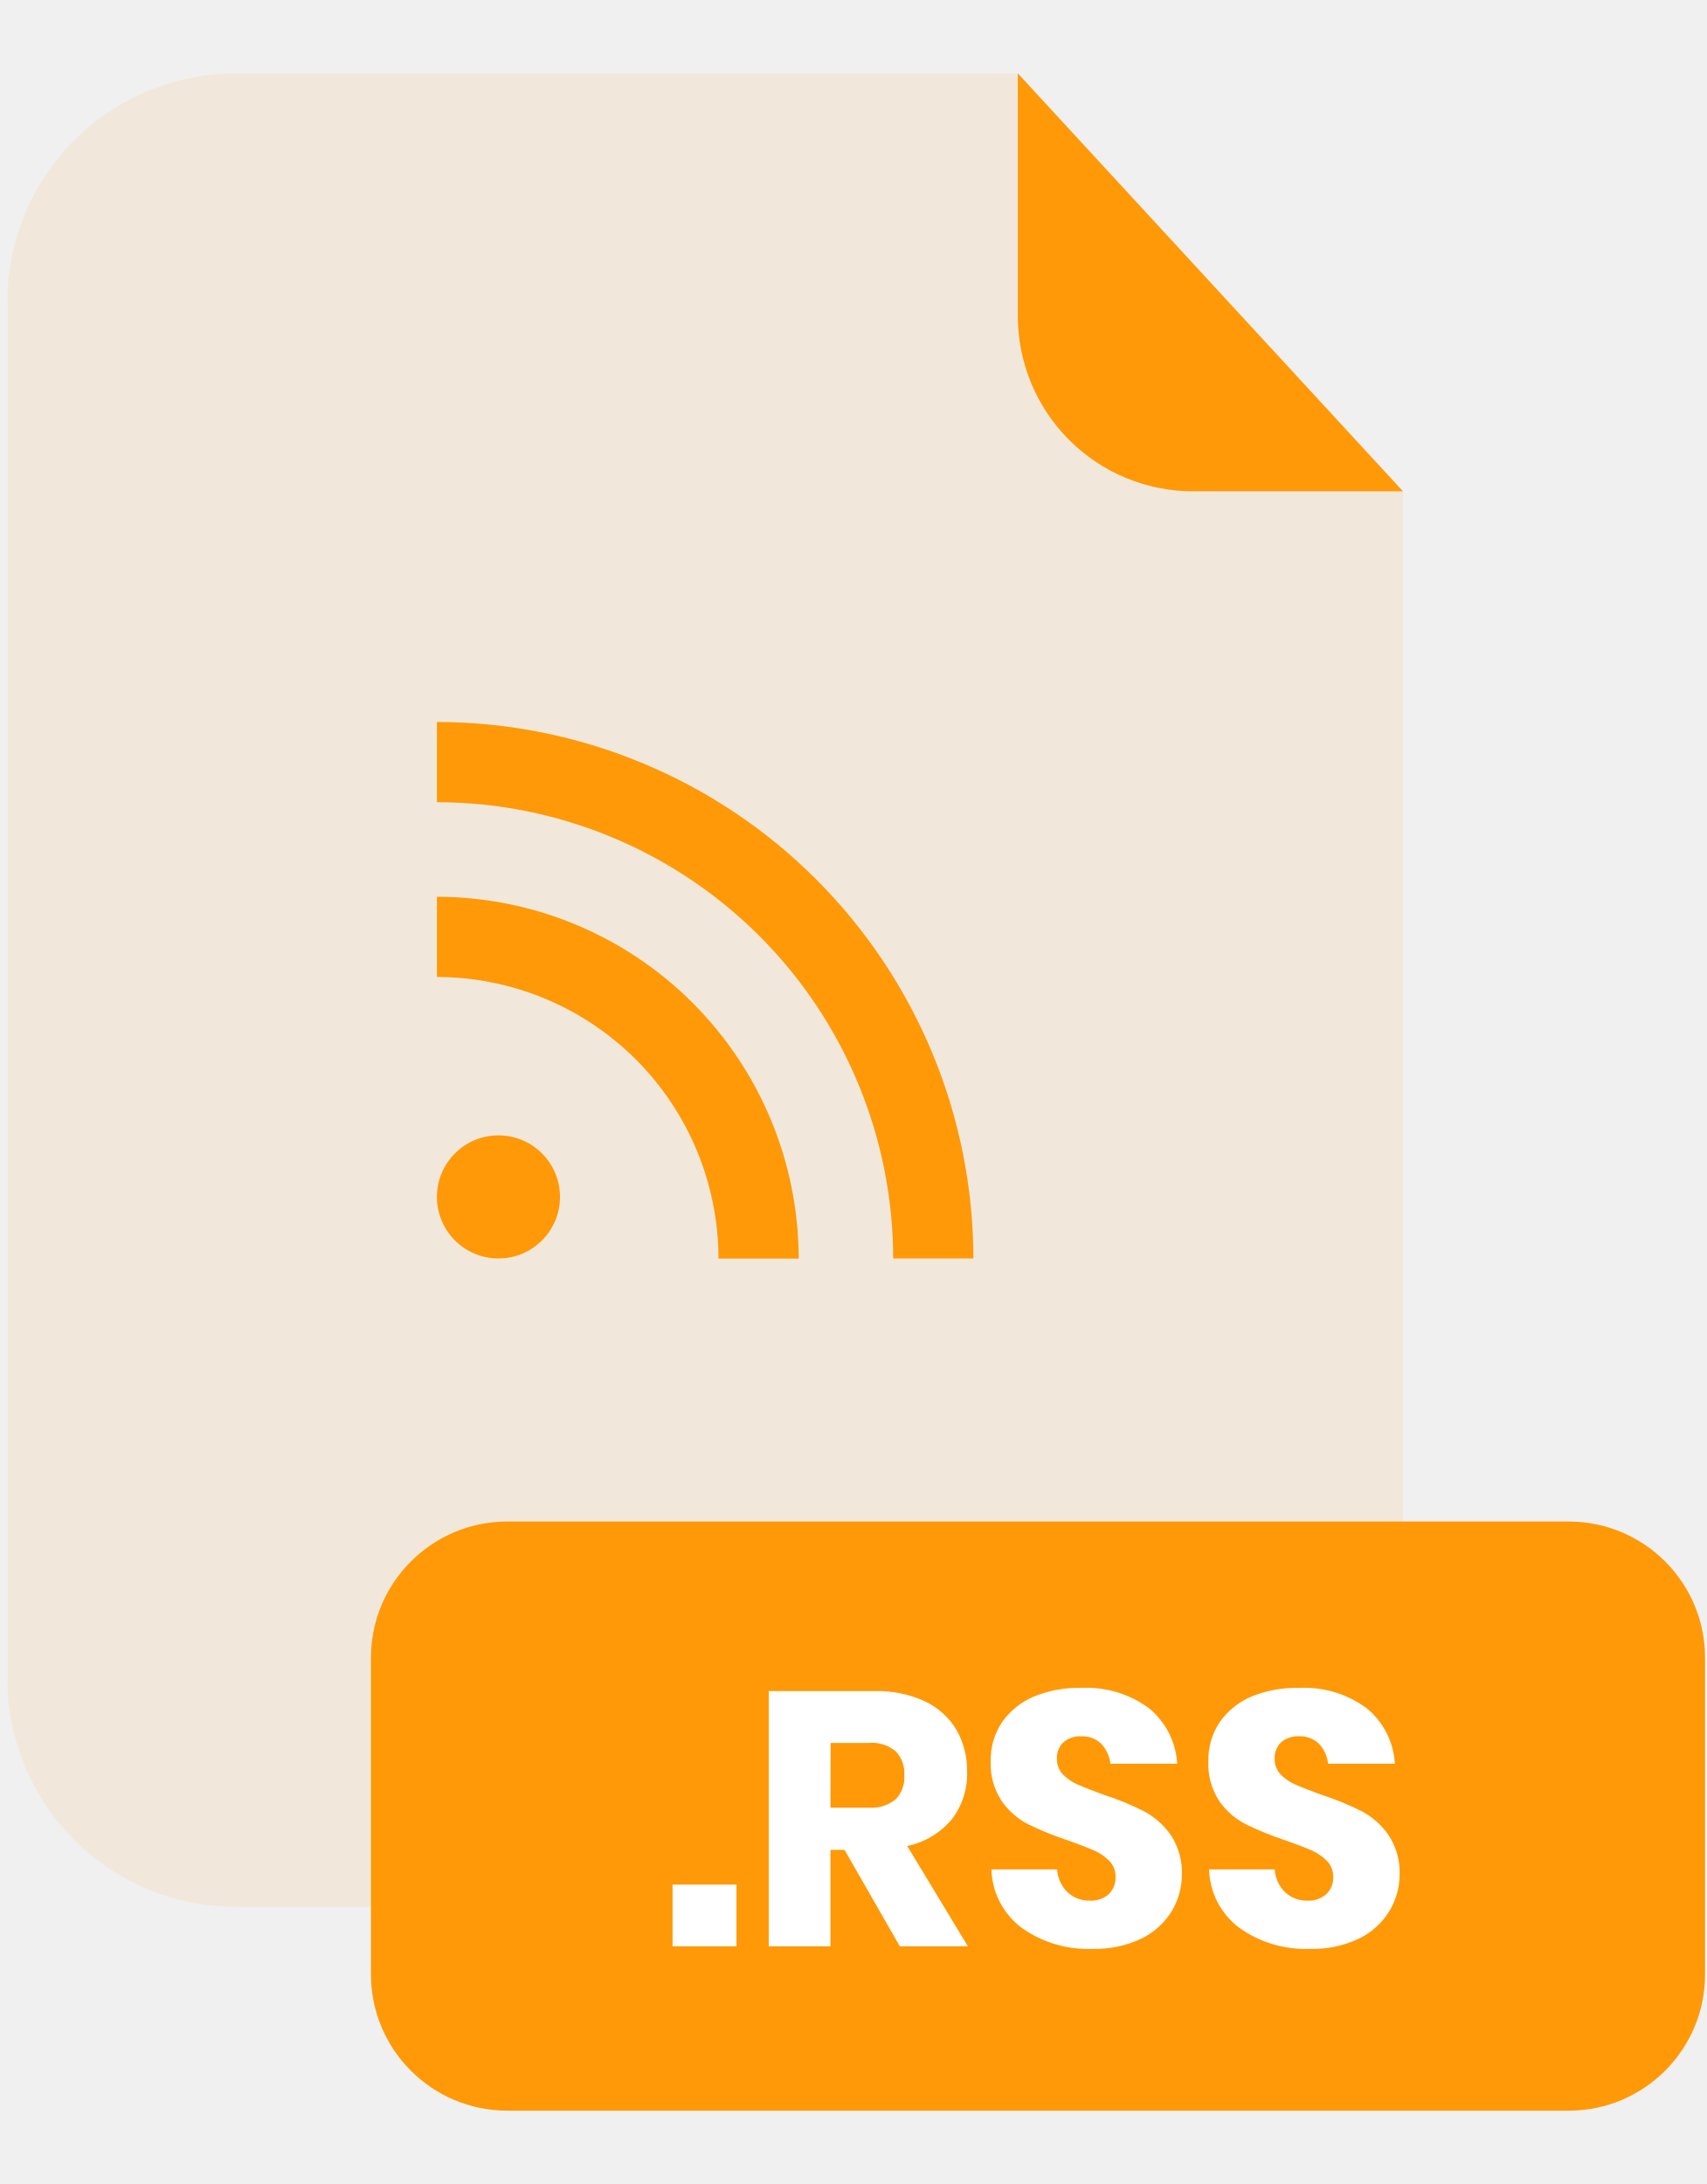
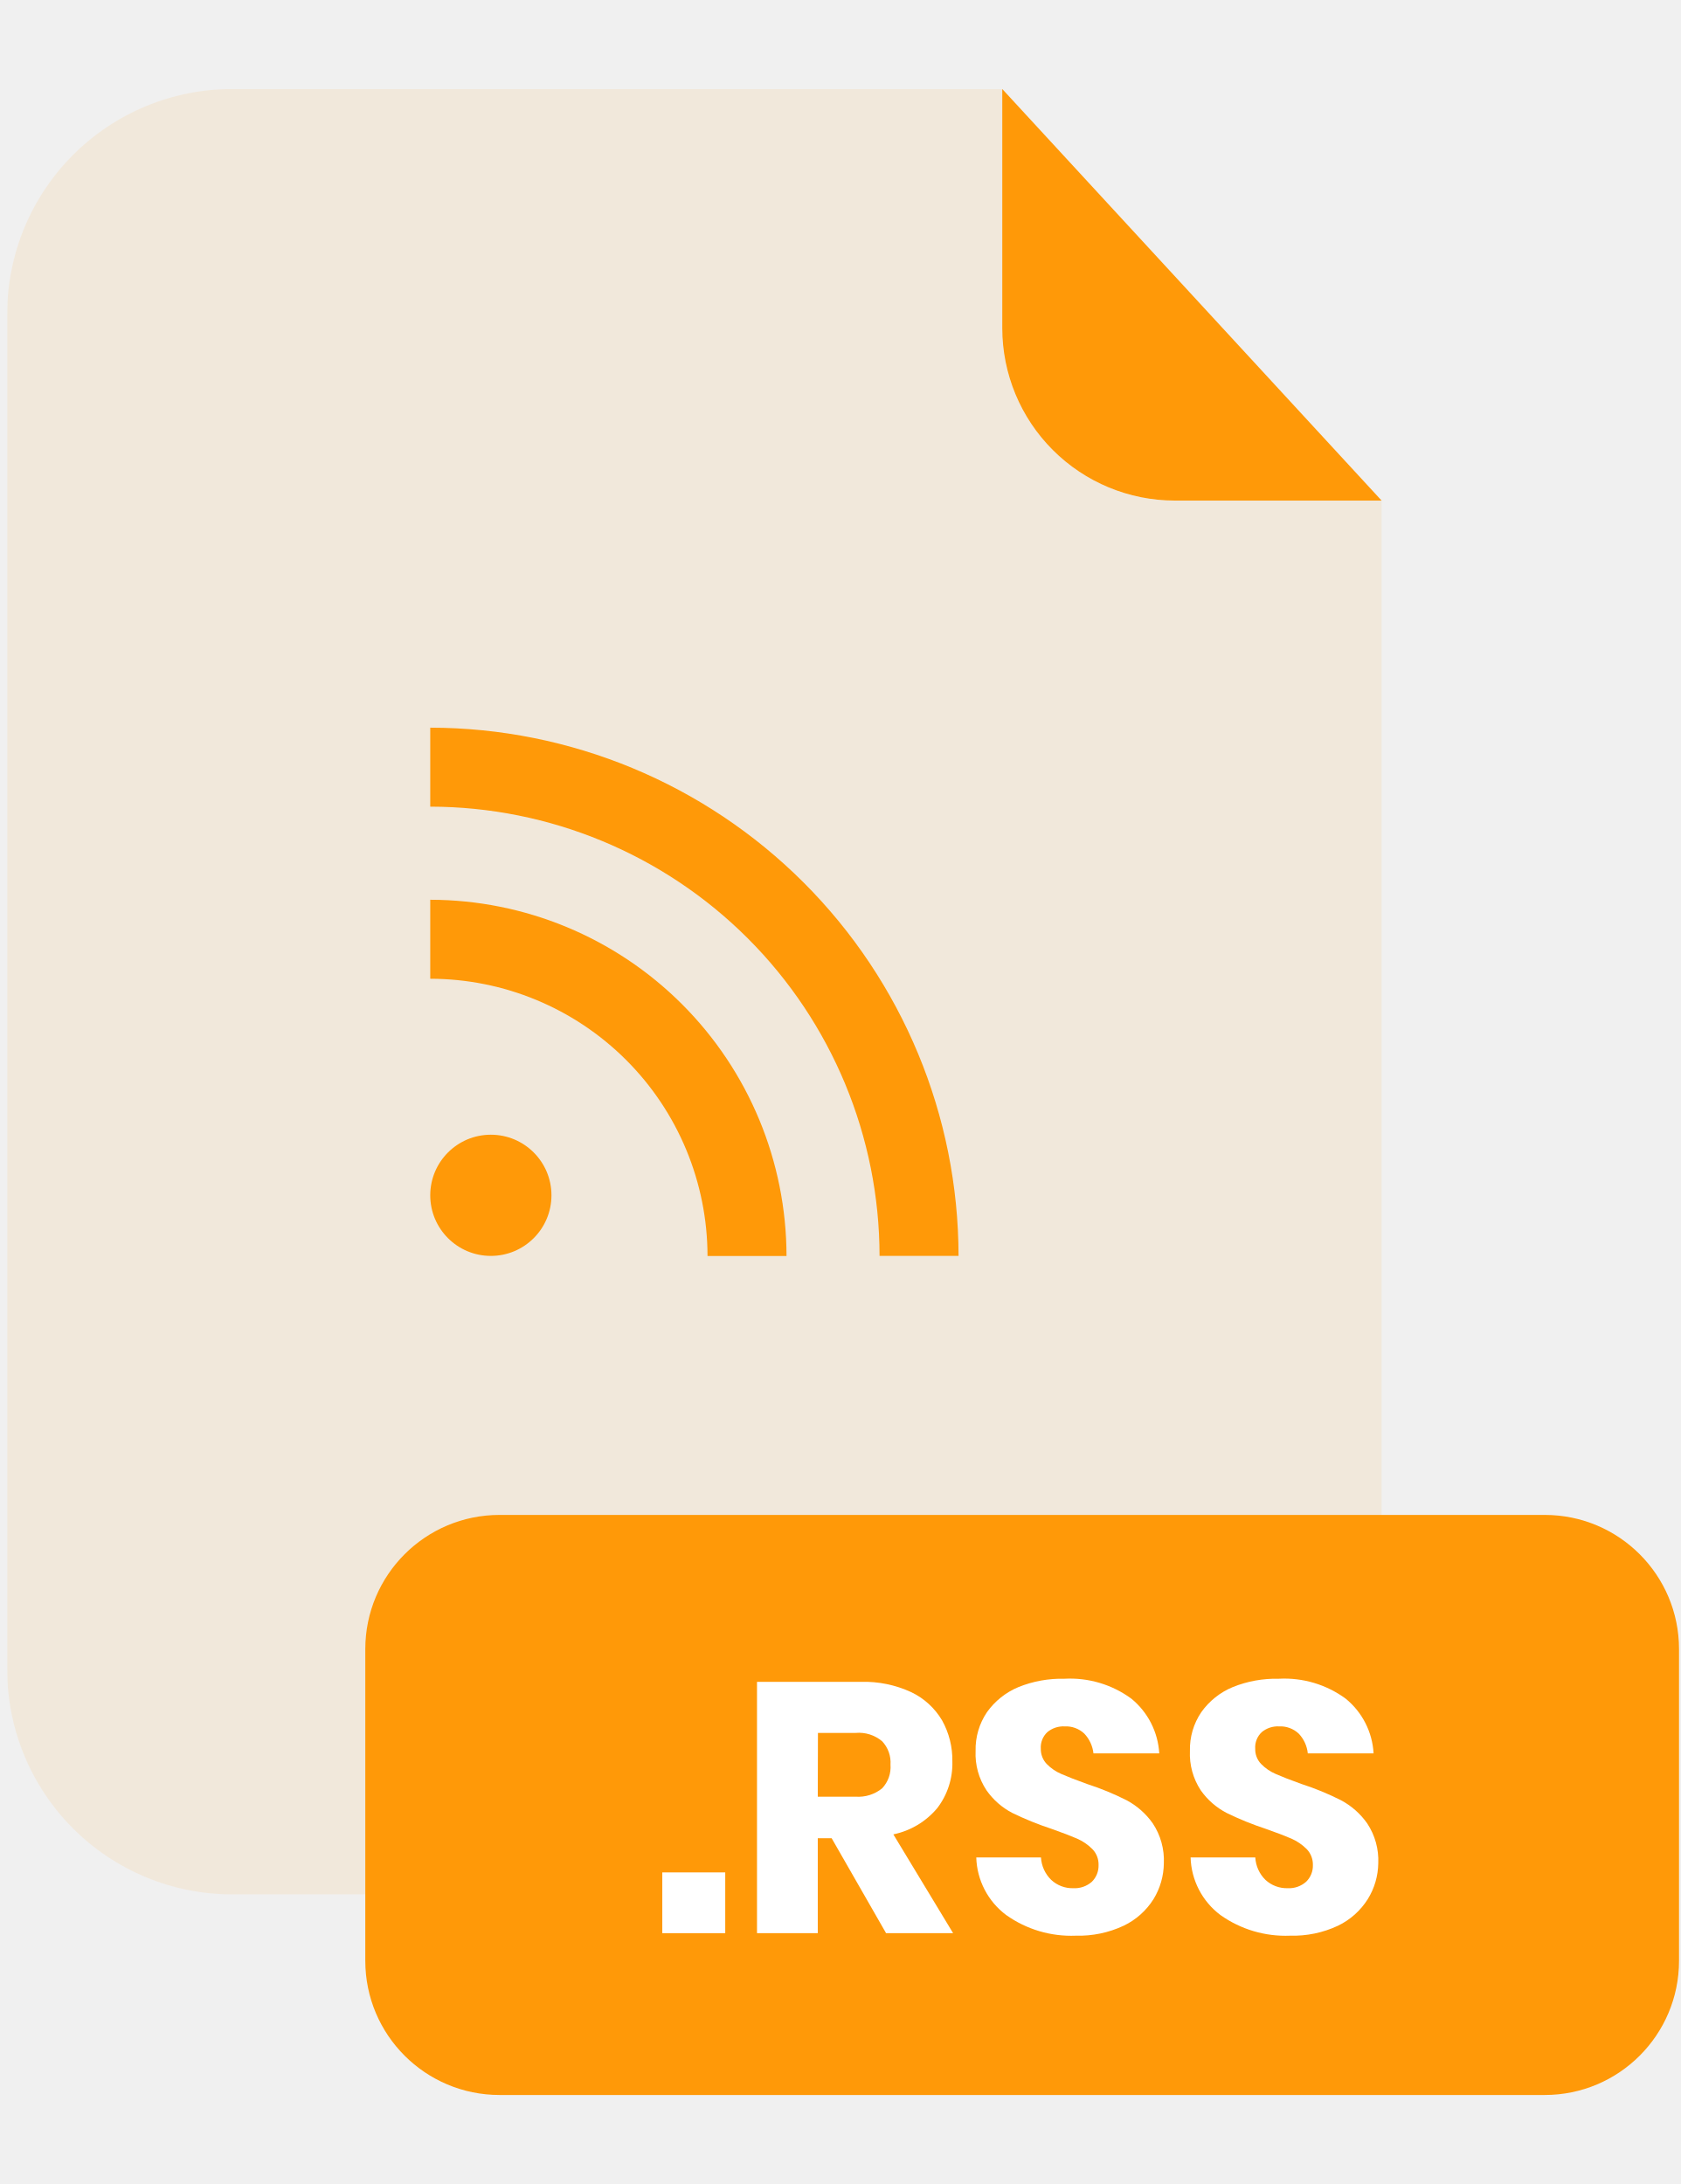
- <svg xmlns="http://www.w3.org/2000/svg" width="50" height="64" viewBox="0 0 201 240" fill="none">
+ <svg xmlns="http://www.w3.org/2000/svg" width="100" height="130" viewBox="0 0 201 240" fill="none">
  <g clip-path="url(#clip0_2_557)">
    <g opacity="0.3">
      <path opacity="0.3" d="M140.53 49.24C135.062 49.235 129.819 47.061 125.952 43.195C122.084 39.33 119.908 34.088 119.9 28.62V0H27.77C20.633 0 13.788 2.835 8.742 7.882C3.695 12.928 0.86 19.773 0.86 26.91V189.13C0.871 196.26 3.71 203.094 8.756 208.132C13.801 213.17 20.64 216 27.77 216H138.37C145.507 216 152.352 213.165 157.398 208.118C162.445 203.072 165.28 196.227 165.28 189.09V49.24H140.53Z" fill="#FF9908" />
    </g>
    <path d="M165.28 49.24H140.53C135.062 49.235 129.819 47.061 125.952 43.195C122.084 39.33 119.908 34.088 119.9 28.62V0L165.28 49.24Z" fill="#FF9908" />
    <path d="M184.8 170.6H59.76C50.89 170.6 43.7 177.79 43.7 186.66V223.94C43.7 232.81 50.89 240 59.76 240H184.8C193.67 240 200.86 232.81 200.86 223.94V186.66C200.86 177.79 193.67 170.6 184.8 170.6Z" fill="#FF9908" />
    <path d="M86.76 213.37V220.64H79.23V213.37H86.76Z" fill="white" />
    <path d="M106 220.64L99.49 209.28H97.83V220.64H90.56V190.57H103C105.068 190.512 107.121 190.933 109 191.8C110.542 192.533 111.83 193.71 112.7 195.18C113.537 196.683 113.962 198.38 113.93 200.1C113.986 202.108 113.351 204.075 112.13 205.67C110.784 207.285 108.929 208.395 106.87 208.82L114.02 220.64H106ZM97.83 204.31H102.34C103.492 204.396 104.634 204.039 105.53 203.31C105.885 202.934 106.158 202.488 106.33 202.001C106.502 201.513 106.57 200.995 106.53 200.48C106.565 199.969 106.495 199.457 106.323 198.975C106.151 198.493 105.881 198.052 105.53 197.68C105.094 197.312 104.589 197.034 104.045 196.863C103.501 196.691 102.928 196.629 102.36 196.68H97.85L97.83 204.31Z" fill="white" />
    <path d="M138 216.56C137.133 217.941 135.892 219.048 134.42 219.75C132.632 220.588 130.673 220.996 128.7 220.94C125.726 221.063 122.796 220.194 120.37 218.47C119.293 217.666 118.411 216.628 117.791 215.435C117.171 214.242 116.829 212.924 116.79 211.58H124.53C124.589 212.594 125.024 213.55 125.75 214.26C126.467 214.93 127.419 215.289 128.4 215.26C129.212 215.304 130.009 215.027 130.62 214.49C130.884 214.229 131.09 213.917 131.228 213.573C131.366 213.229 131.431 212.86 131.42 212.49C131.431 212.138 131.372 211.788 131.244 211.46C131.117 211.132 130.925 210.832 130.68 210.58C130.149 210.046 129.521 209.619 128.83 209.32C128.09 209 127.07 208.61 125.77 208.15C124.176 207.625 122.62 206.993 121.11 206.26C119.872 205.618 118.808 204.684 118.01 203.54C117.089 202.151 116.633 200.505 116.71 198.84C116.668 197.189 117.144 195.567 118.07 194.2C119.018 192.868 120.321 191.829 121.83 191.2C123.579 190.494 125.454 190.154 127.34 190.2C130.202 190.045 133.029 190.886 135.34 192.58C136.32 193.381 137.124 194.376 137.698 195.504C138.273 196.632 138.608 197.866 138.68 199.13H130.81C130.712 198.246 130.33 197.418 129.72 196.77C129.406 196.473 129.035 196.242 128.629 196.093C128.224 195.943 127.792 195.878 127.36 195.9C126.613 195.862 125.878 196.104 125.3 196.58C125.027 196.833 124.815 197.144 124.678 197.49C124.541 197.836 124.484 198.209 124.51 198.58C124.499 199.251 124.75 199.901 125.21 200.39C125.714 200.907 126.316 201.318 126.98 201.6C127.69 201.91 128.71 202.31 130.04 202.79C131.661 203.314 133.239 203.962 134.76 204.73C136.015 205.395 137.094 206.348 137.91 207.51C138.843 208.921 139.305 210.59 139.23 212.28C139.213 213.791 138.788 215.27 138 216.56Z" fill="white" />
    <path d="M163.63 216.56C162.764 217.939 161.527 219.045 160.06 219.75C158.273 220.588 156.313 220.996 154.34 220.94C151.363 221.063 148.43 220.194 146 218.47C144.925 217.664 144.046 216.625 143.428 215.432C142.81 214.24 142.469 212.923 142.43 211.58H150.17C150.225 212.593 150.657 213.549 151.38 214.26C152.101 214.929 153.056 215.289 154.04 215.26C154.849 215.304 155.643 215.027 156.25 214.49C156.517 214.231 156.726 213.92 156.866 213.575C157.005 213.231 157.072 212.861 157.06 212.49C157.069 212.138 157.008 211.789 156.881 211.461C156.754 211.133 156.563 210.834 156.32 210.58C155.788 210.048 155.16 209.62 154.47 209.32C153.73 209 152.71 208.61 151.4 208.15C149.809 207.627 148.255 206.995 146.75 206.26C145.509 205.618 144.441 204.685 143.64 203.54C142.726 202.148 142.275 200.503 142.35 198.84C142.308 197.189 142.783 195.567 143.71 194.2C144.656 192.866 145.959 191.826 147.47 191.2C149.219 190.494 151.094 190.154 152.98 190.2C155.842 190.044 158.669 190.885 160.98 192.58C161.962 193.379 162.767 194.374 163.342 195.502C163.917 196.63 164.25 197.866 164.32 199.13H156.45C156.362 198.245 155.982 197.415 155.37 196.77C155.056 196.473 154.685 196.242 154.279 196.093C153.874 195.943 153.442 195.877 153.01 195.9C152.262 195.862 151.528 196.104 150.95 196.58C150.677 196.833 150.465 197.144 150.328 197.49C150.191 197.836 150.134 198.209 150.16 198.58C150.144 199.252 150.396 199.903 150.86 200.39C151.364 200.907 151.965 201.318 152.63 201.6C153.33 201.91 154.35 202.31 155.69 202.79C157.311 203.314 158.889 203.962 160.41 204.73C161.664 205.395 162.744 206.348 163.56 207.51C164.493 208.92 164.955 210.59 164.88 212.28C164.86 213.794 164.428 215.274 163.63 216.56Z" fill="white" />
    <path d="M58.72 139.61C62.724 139.61 65.97 136.364 65.97 132.36C65.97 128.356 62.724 125.11 58.72 125.11C54.716 125.11 51.47 128.356 51.47 132.36C51.47 136.364 54.716 139.61 58.72 139.61Z" fill="#FF9908" />
    <path d="M51.47 97V106.45C60.264 106.461 68.695 109.959 74.913 116.177C81.131 122.395 84.629 130.826 84.64 139.62H94.09C94.077 128.321 89.582 117.488 81.592 109.498C73.602 101.508 62.769 97.013 51.47 97Z" fill="#FF9908" />
    <path d="M114.67 139.61H105.22C105.204 125.359 99.536 111.697 89.46 101.62C79.383 91.544 65.721 85.876 51.47 85.86V76.41C68.226 76.428 84.29 83.093 96.139 94.941C107.987 106.79 114.651 122.854 114.67 139.61Z" fill="#FF9908" />
  </g>
  <defs>
    <clipPath id="clip0_2_557">
      <rect width="200" height="240" fill="white" transform="translate(0.860107)" />
    </clipPath>
  </defs>
</svg>
